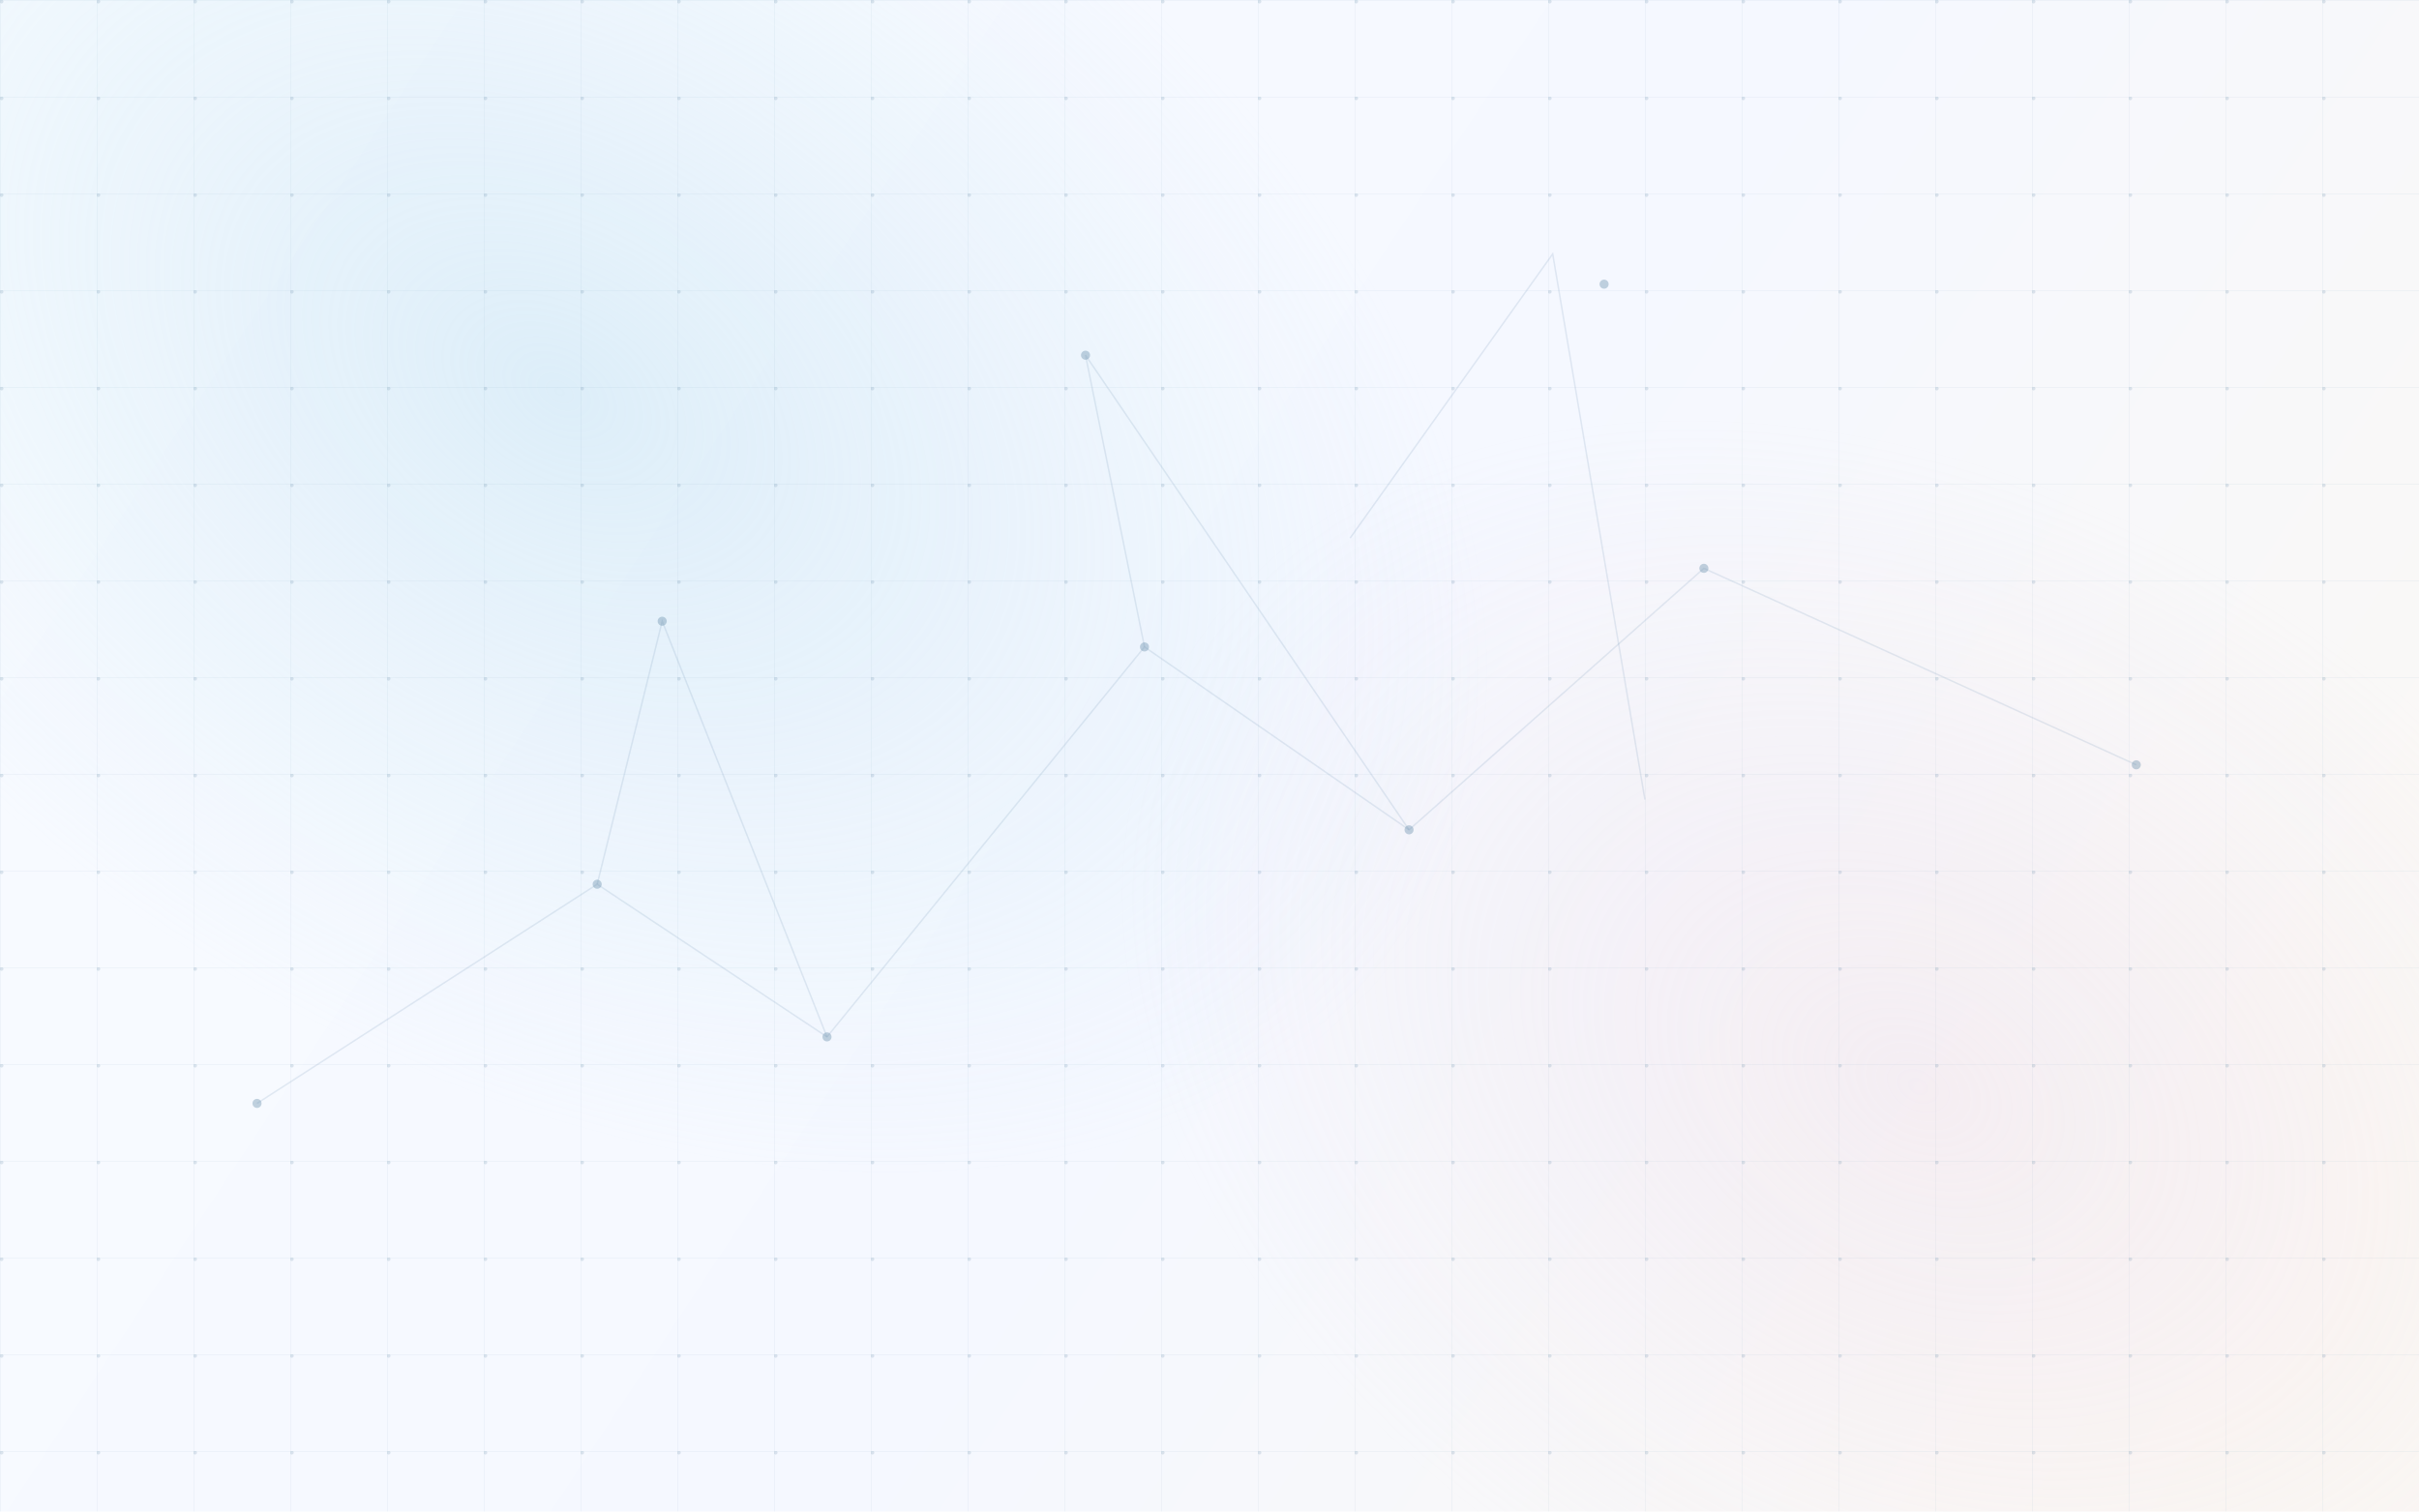
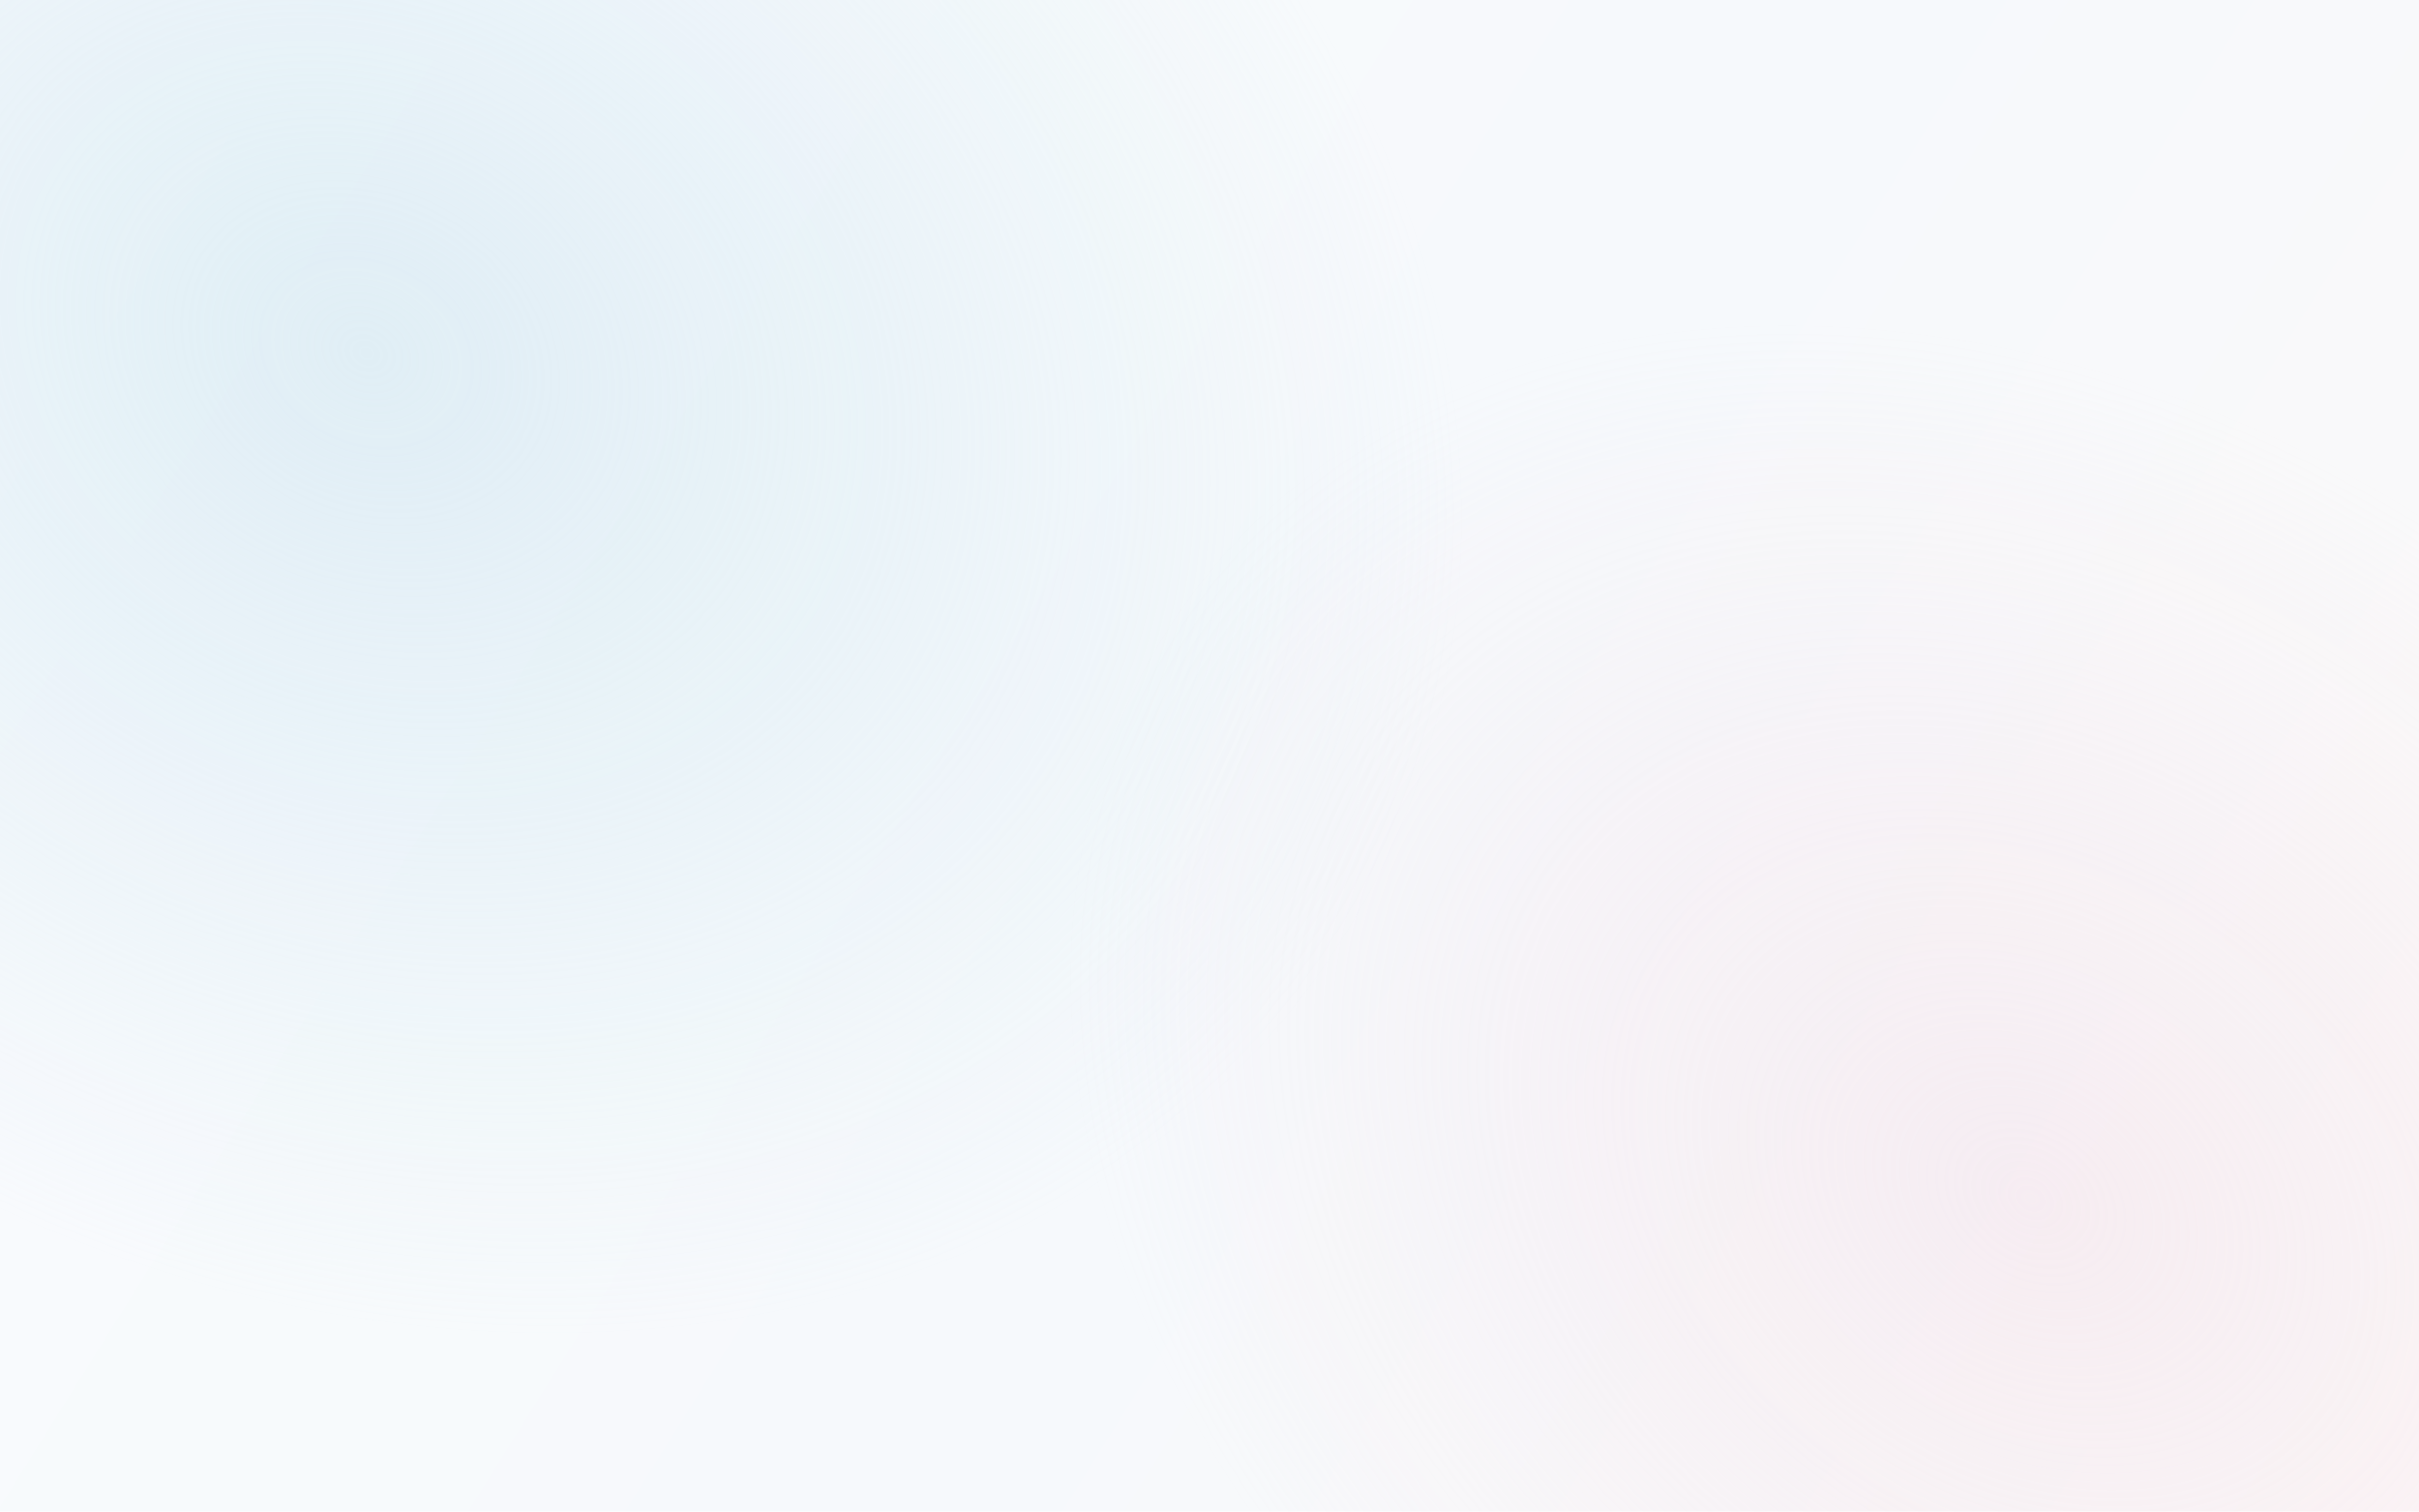
<svg xmlns="http://www.w3.org/2000/svg" viewBox="0 0 1600 1000" fill="none">
  <defs>
-     <linearGradient id="base" x1="100" y1="40" x2="1490" y2="960" gradientUnits="userSpaceOnUse">
-       <stop stop-color="#f8fbff" />
-       <stop offset=".54" stop-color="#f5f8ff" />
-       <stop offset="1" stop-color="#fbf8f4" />
+     <linearGradient id="paper" x1="0" y1="0" x2="1600" y2="1000" gradientUnits="userSpaceOnUse">
+       <stop stop-color="#f9fbfd" />
+       <stop offset=".56" stop-color="#f6f9fc" />
+       <stop offset="1" stop-color="#fcf9f8" />
    </linearGradient>
-     <radialGradient id="mistA" cx="0" cy="0" r="1" gradientTransform="matrix(570 355 -235 378 370 260)" gradientUnits="userSpaceOnUse">
-       <stop stop-color="#b9ddf0" stop-opacity=".42" />
-       <stop offset="1" stop-color="#c4e2f4" stop-opacity="0" />
+     <radialGradient id="sky" cx="0" cy="0" r="1" gradientTransform="matrix(670 360 -290 540 240 230)" gradientUnits="userSpaceOnUse">
+       <stop stop-color="#cce4ef" stop-opacity=".55" />
+       <stop offset="1" stop-color="#cce4ef" stop-opacity="0" />
    </radialGradient>
-     <radialGradient id="mistB" cx="0" cy="0" r="1" gradientTransform="matrix(495 275 -194 349 1270 720)" gradientUnits="userSpaceOnUse">
-       <stop stop-color="#ead5e4" stop-opacity=".3" />
-       <stop offset="1" stop-color="#ead5e4" stop-opacity="0" />
+     <radialGradient id="rose" cx="0" cy="0" r="1" gradientTransform="matrix(560 390 -300 430 1340 790)" gradientUnits="userSpaceOnUse">
+       <stop stop-color="#f1dce7" stop-opacity=".42" />
+       <stop offset="1" stop-color="#f1dce7" stop-opacity="0" />
    </radialGradient>
-     <pattern id="grid" width="64" height="64" patternUnits="userSpaceOnUse">
-       <path d="M64 0H0v64" stroke="#799bb5" stroke-opacity=".09" />
-       <circle cx="1" cy="1" r="1.3" fill="#648ba9" fill-opacity=".2" />
-     </pattern>
  </defs>
-   <path fill="url(#base)" d="M0 0h1600v1000H0z" />
-   <path fill="url(#mistA)" d="M0 0h1600v1000H0z" />
-   <path fill="url(#mistB)" d="M0 0h1600v1000H0z" />
-   <path fill="url(#grid)" d="M0 0h1600v1000H0z" />
-   <g stroke="#7598b8" stroke-opacity=".18">
-     <path d="M170 730 395 585l152 101 210-258 175 121 195-173 286 130" />
-     <path d="m395 585 43-174 109 275m210-258-39-193 214 314m-39-193 134-188 61 361" />
-   </g>
-   <g fill="#648ba9" fill-opacity=".38">
-     <circle cx="170" cy="730" r="3" />
-     <circle cx="395" cy="585" r="3" />
-     <circle cx="547" cy="686" r="3" />
-     <circle cx="757" cy="428" r="3" />
-     <circle cx="932" cy="549" r="3" />
-     <circle cx="1127" cy="376" r="3" />
-     <circle cx="1413" cy="506" r="3" />
-     <circle cx="438" cy="411" r="3" />
-     <circle cx="718" cy="235" r="3" />
-     <circle cx="1061" cy="188" r="3" />
-   </g>
+   <path fill="url(#paper)" d="M0 0h1600v1000H0z" />
+   <path fill="url(#sky)" d="M0 0h1600v1000H0z" />
+   <path fill="url(#rose)" d="M0 0h1600v1000H0z" />
</svg>
